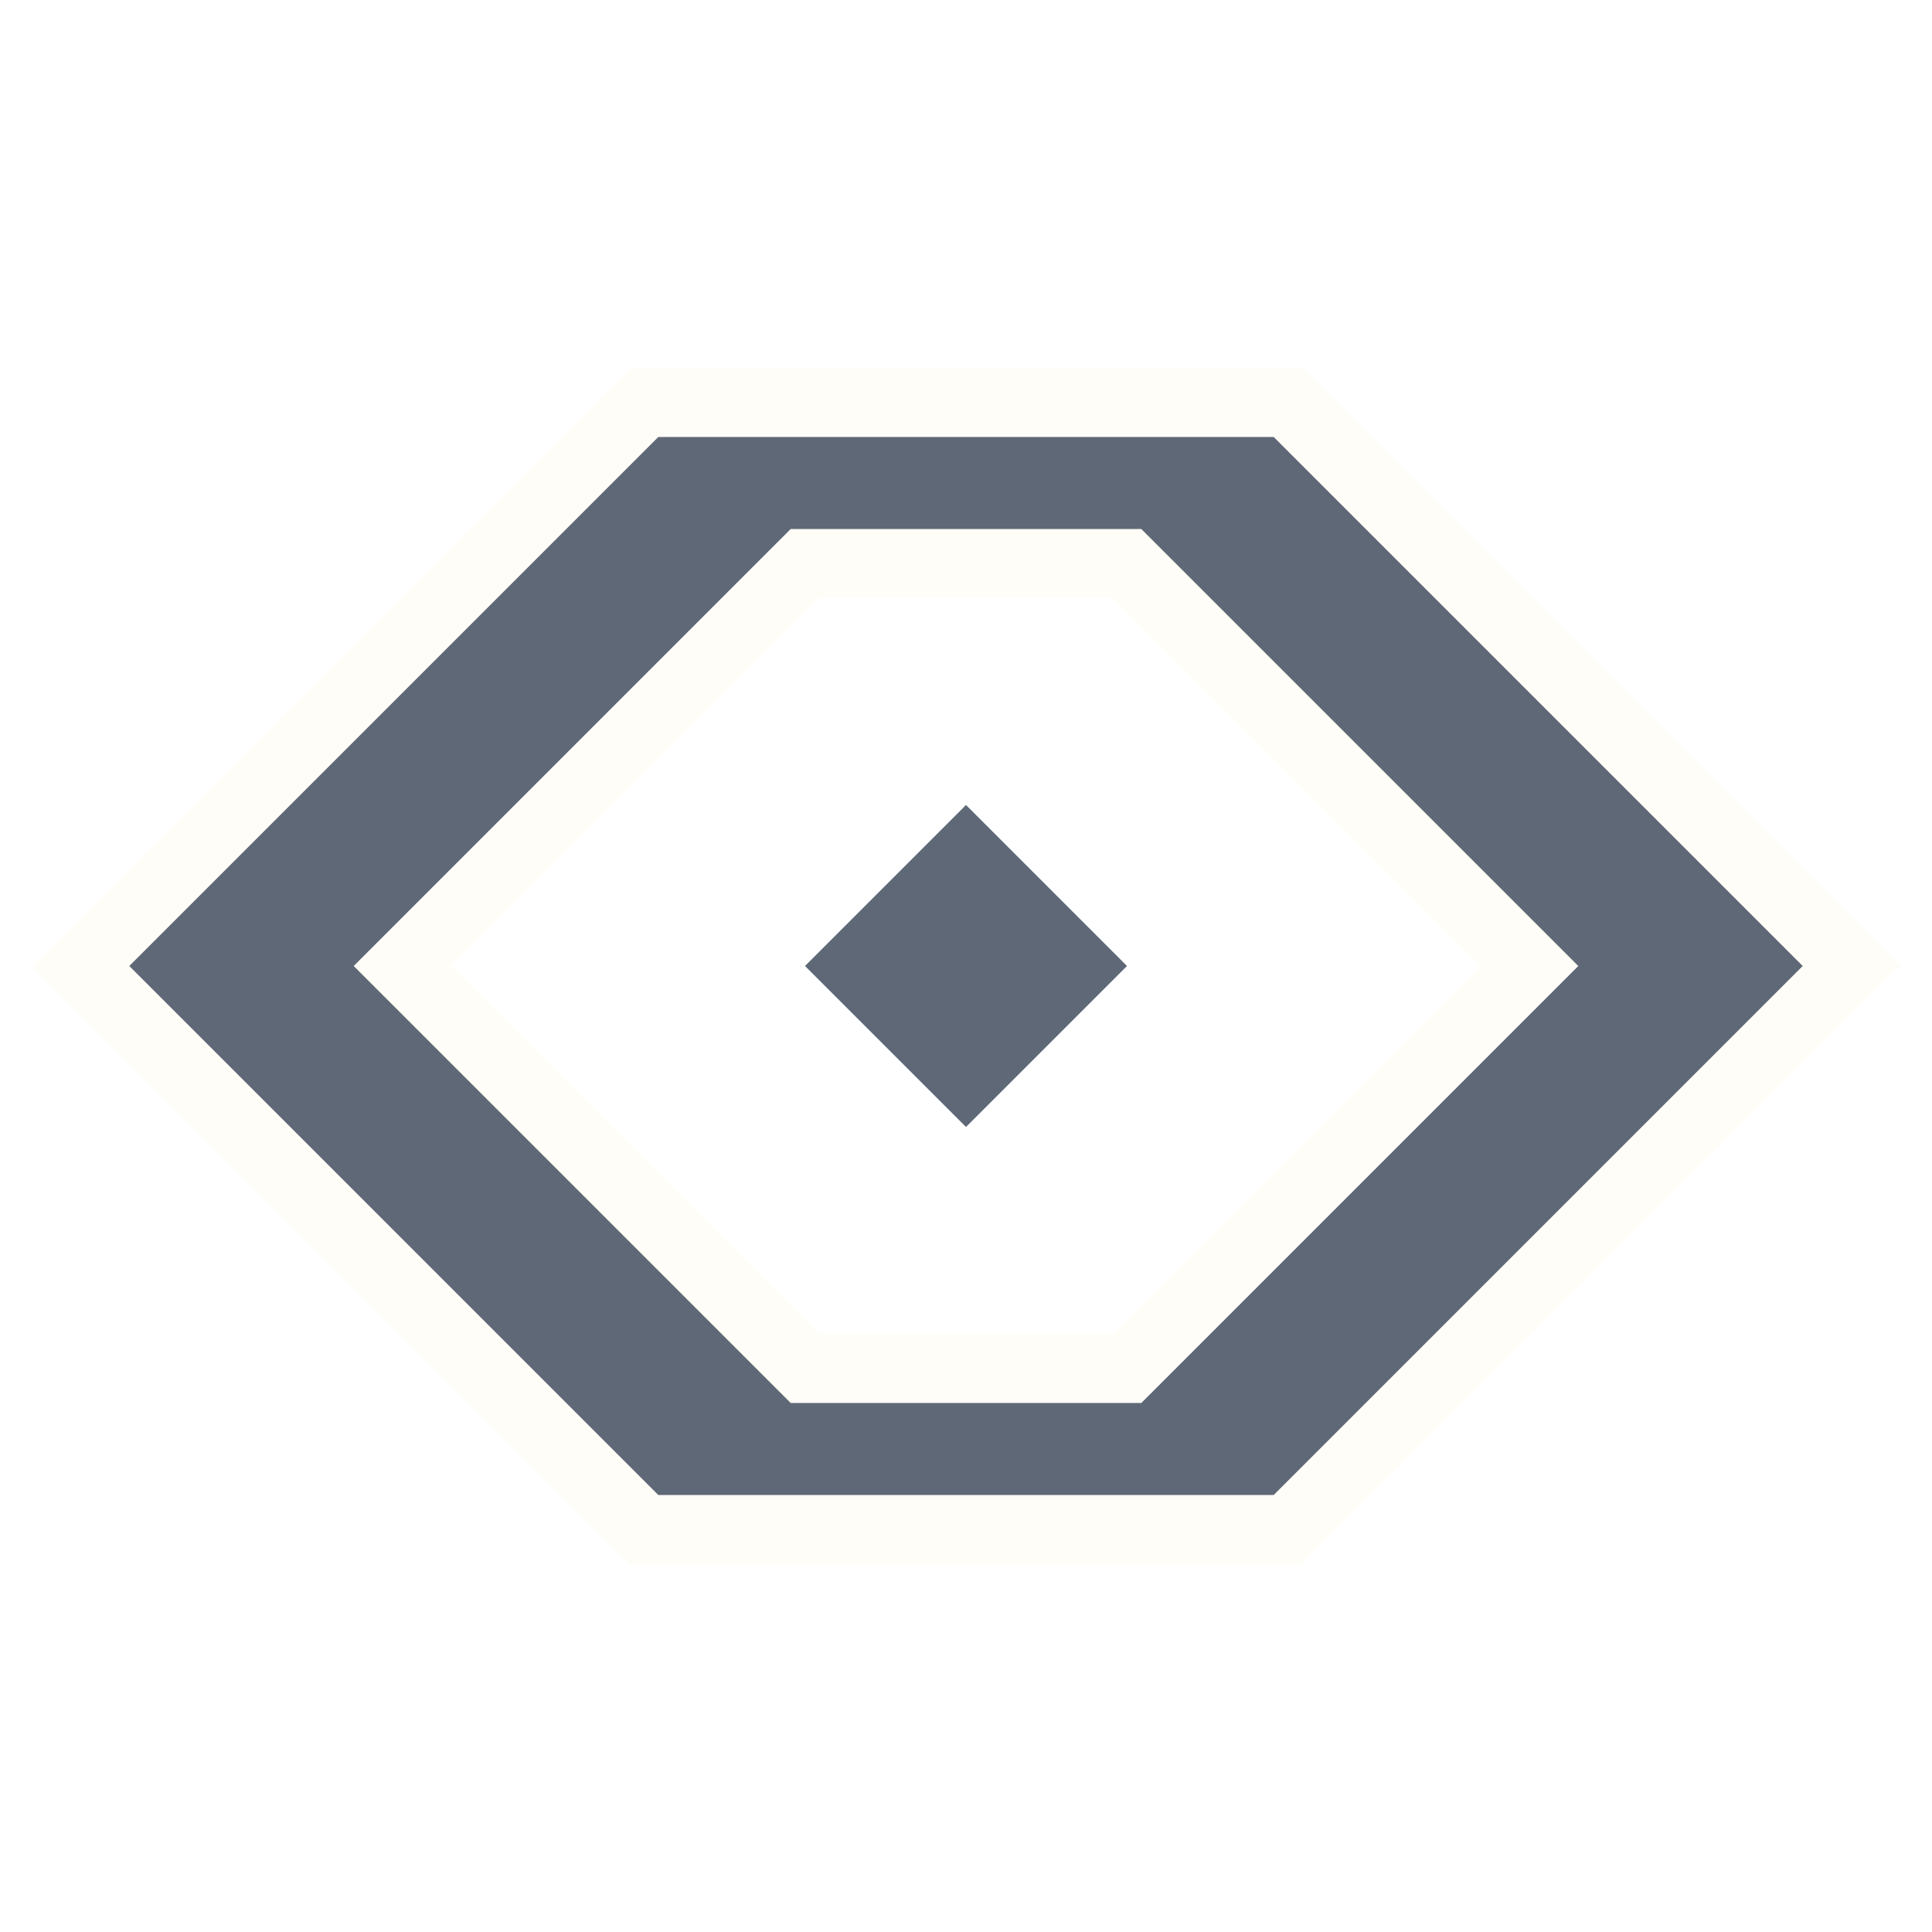
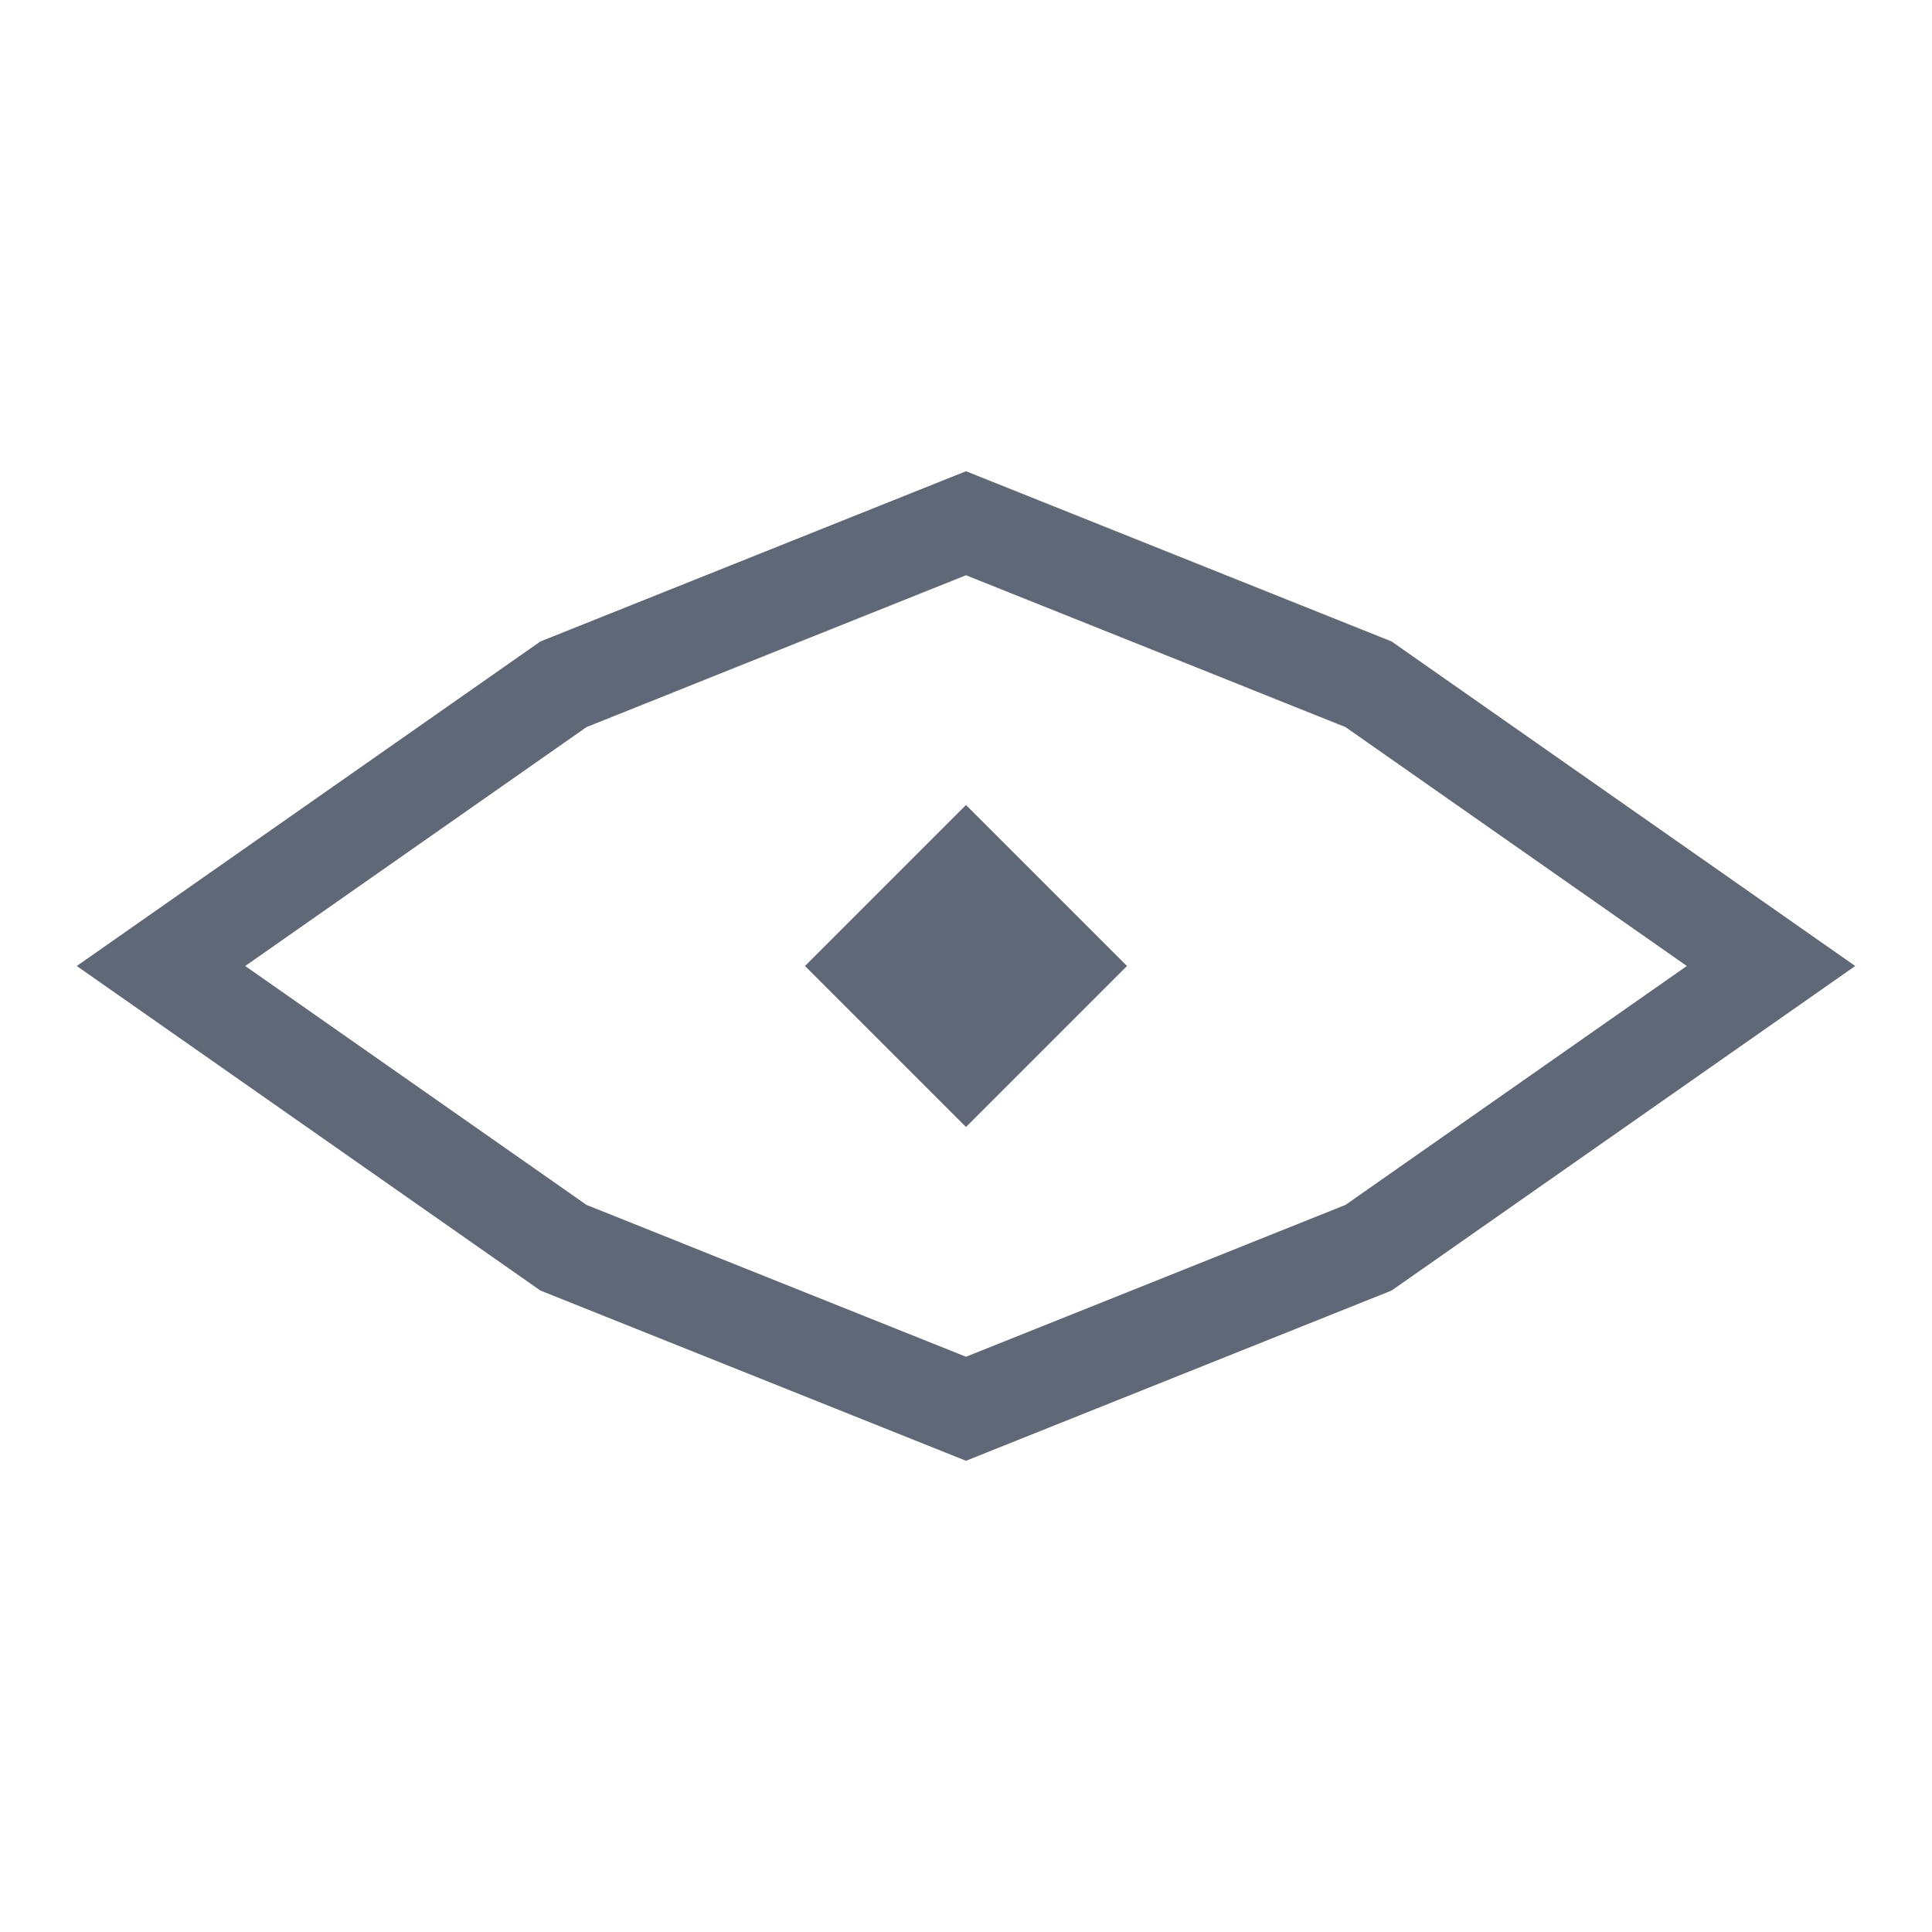
<svg xmlns="http://www.w3.org/2000/svg" width="28" height="28" viewBox="0 0 24 24">
-   <path d="M1 12 8 5h8l7 7-7 7H8Zm4 0 5 5h4l5-5-5-5h-4Z" fill="#5f6877" stroke="#fffdf7" stroke-width="1" stroke-linejoin="miter" vector-effect="non-scaling-stroke" fill-rule="evenodd" />
+   <path d="M2 12 7 8.5 12 6.5 17 8.5 22 12 17 15.5 12 17.5 7 15.5Z" fill="none" stroke="#5f6877" stroke-width="1.4" stroke-linejoin="miter" vector-effect="non-scaling-stroke" />
  <path d="m12 10 2 2-2 2-2-2Z" fill="#5f6877" />
</svg>
